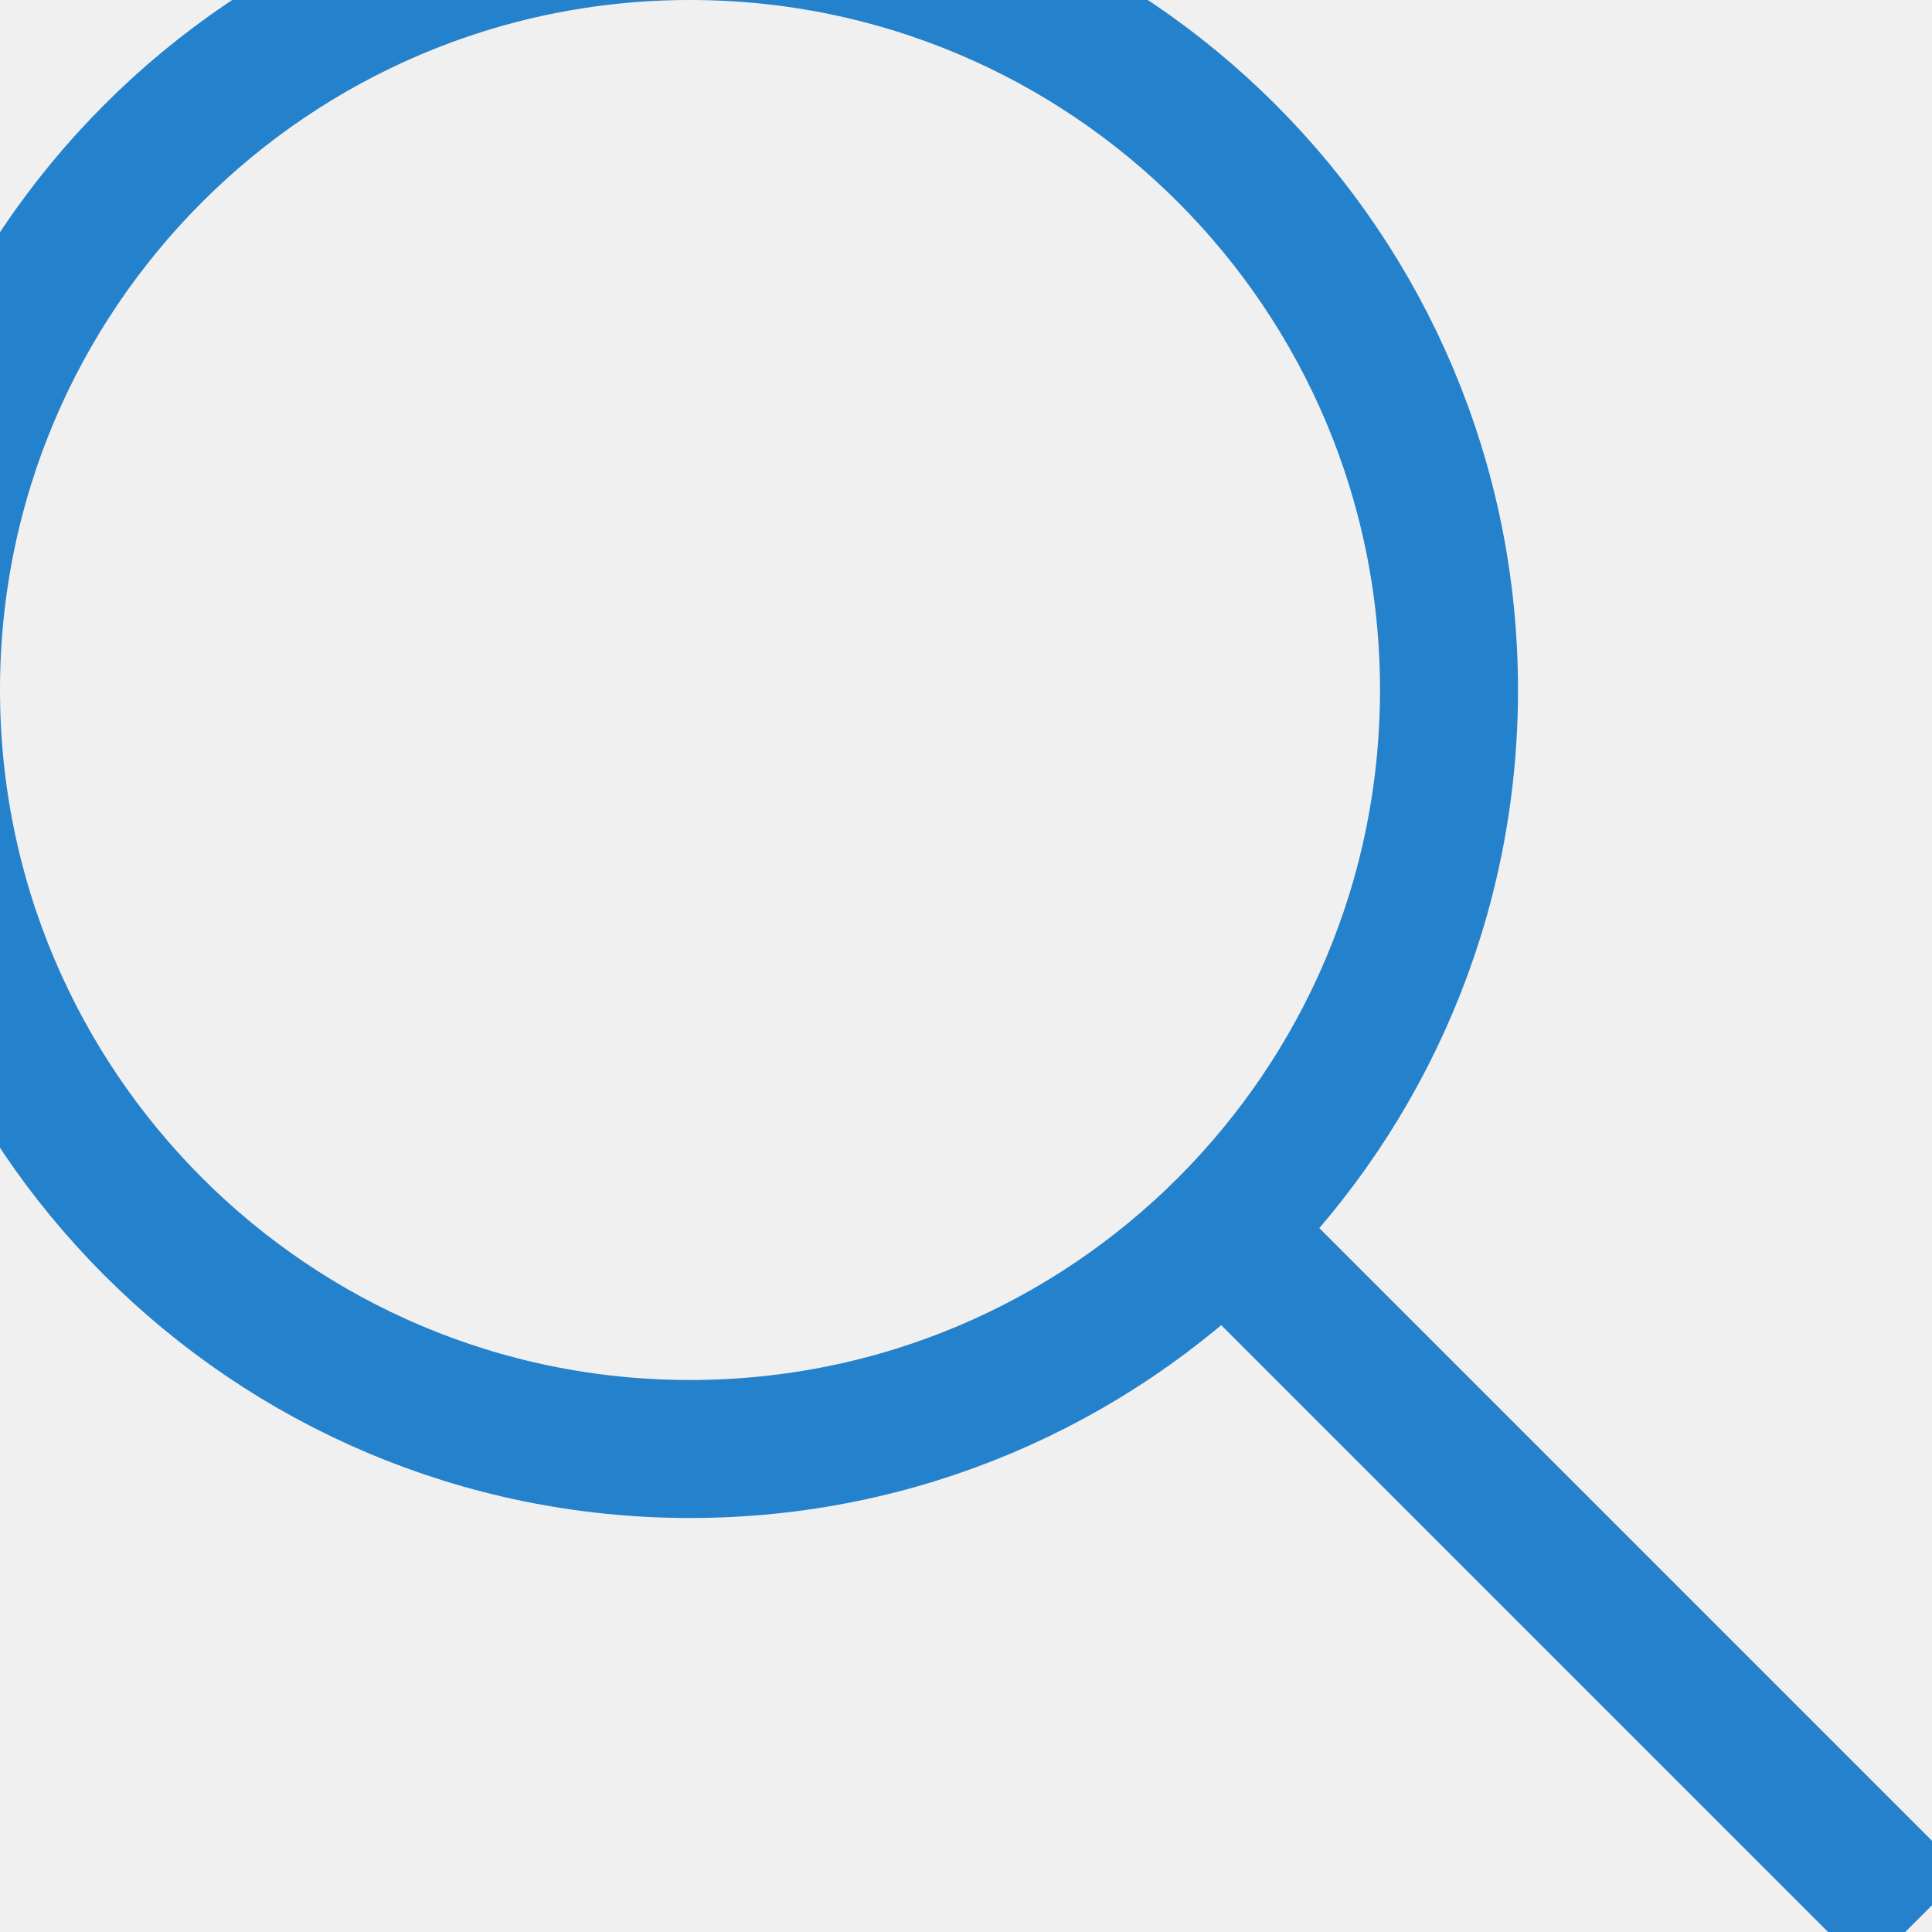
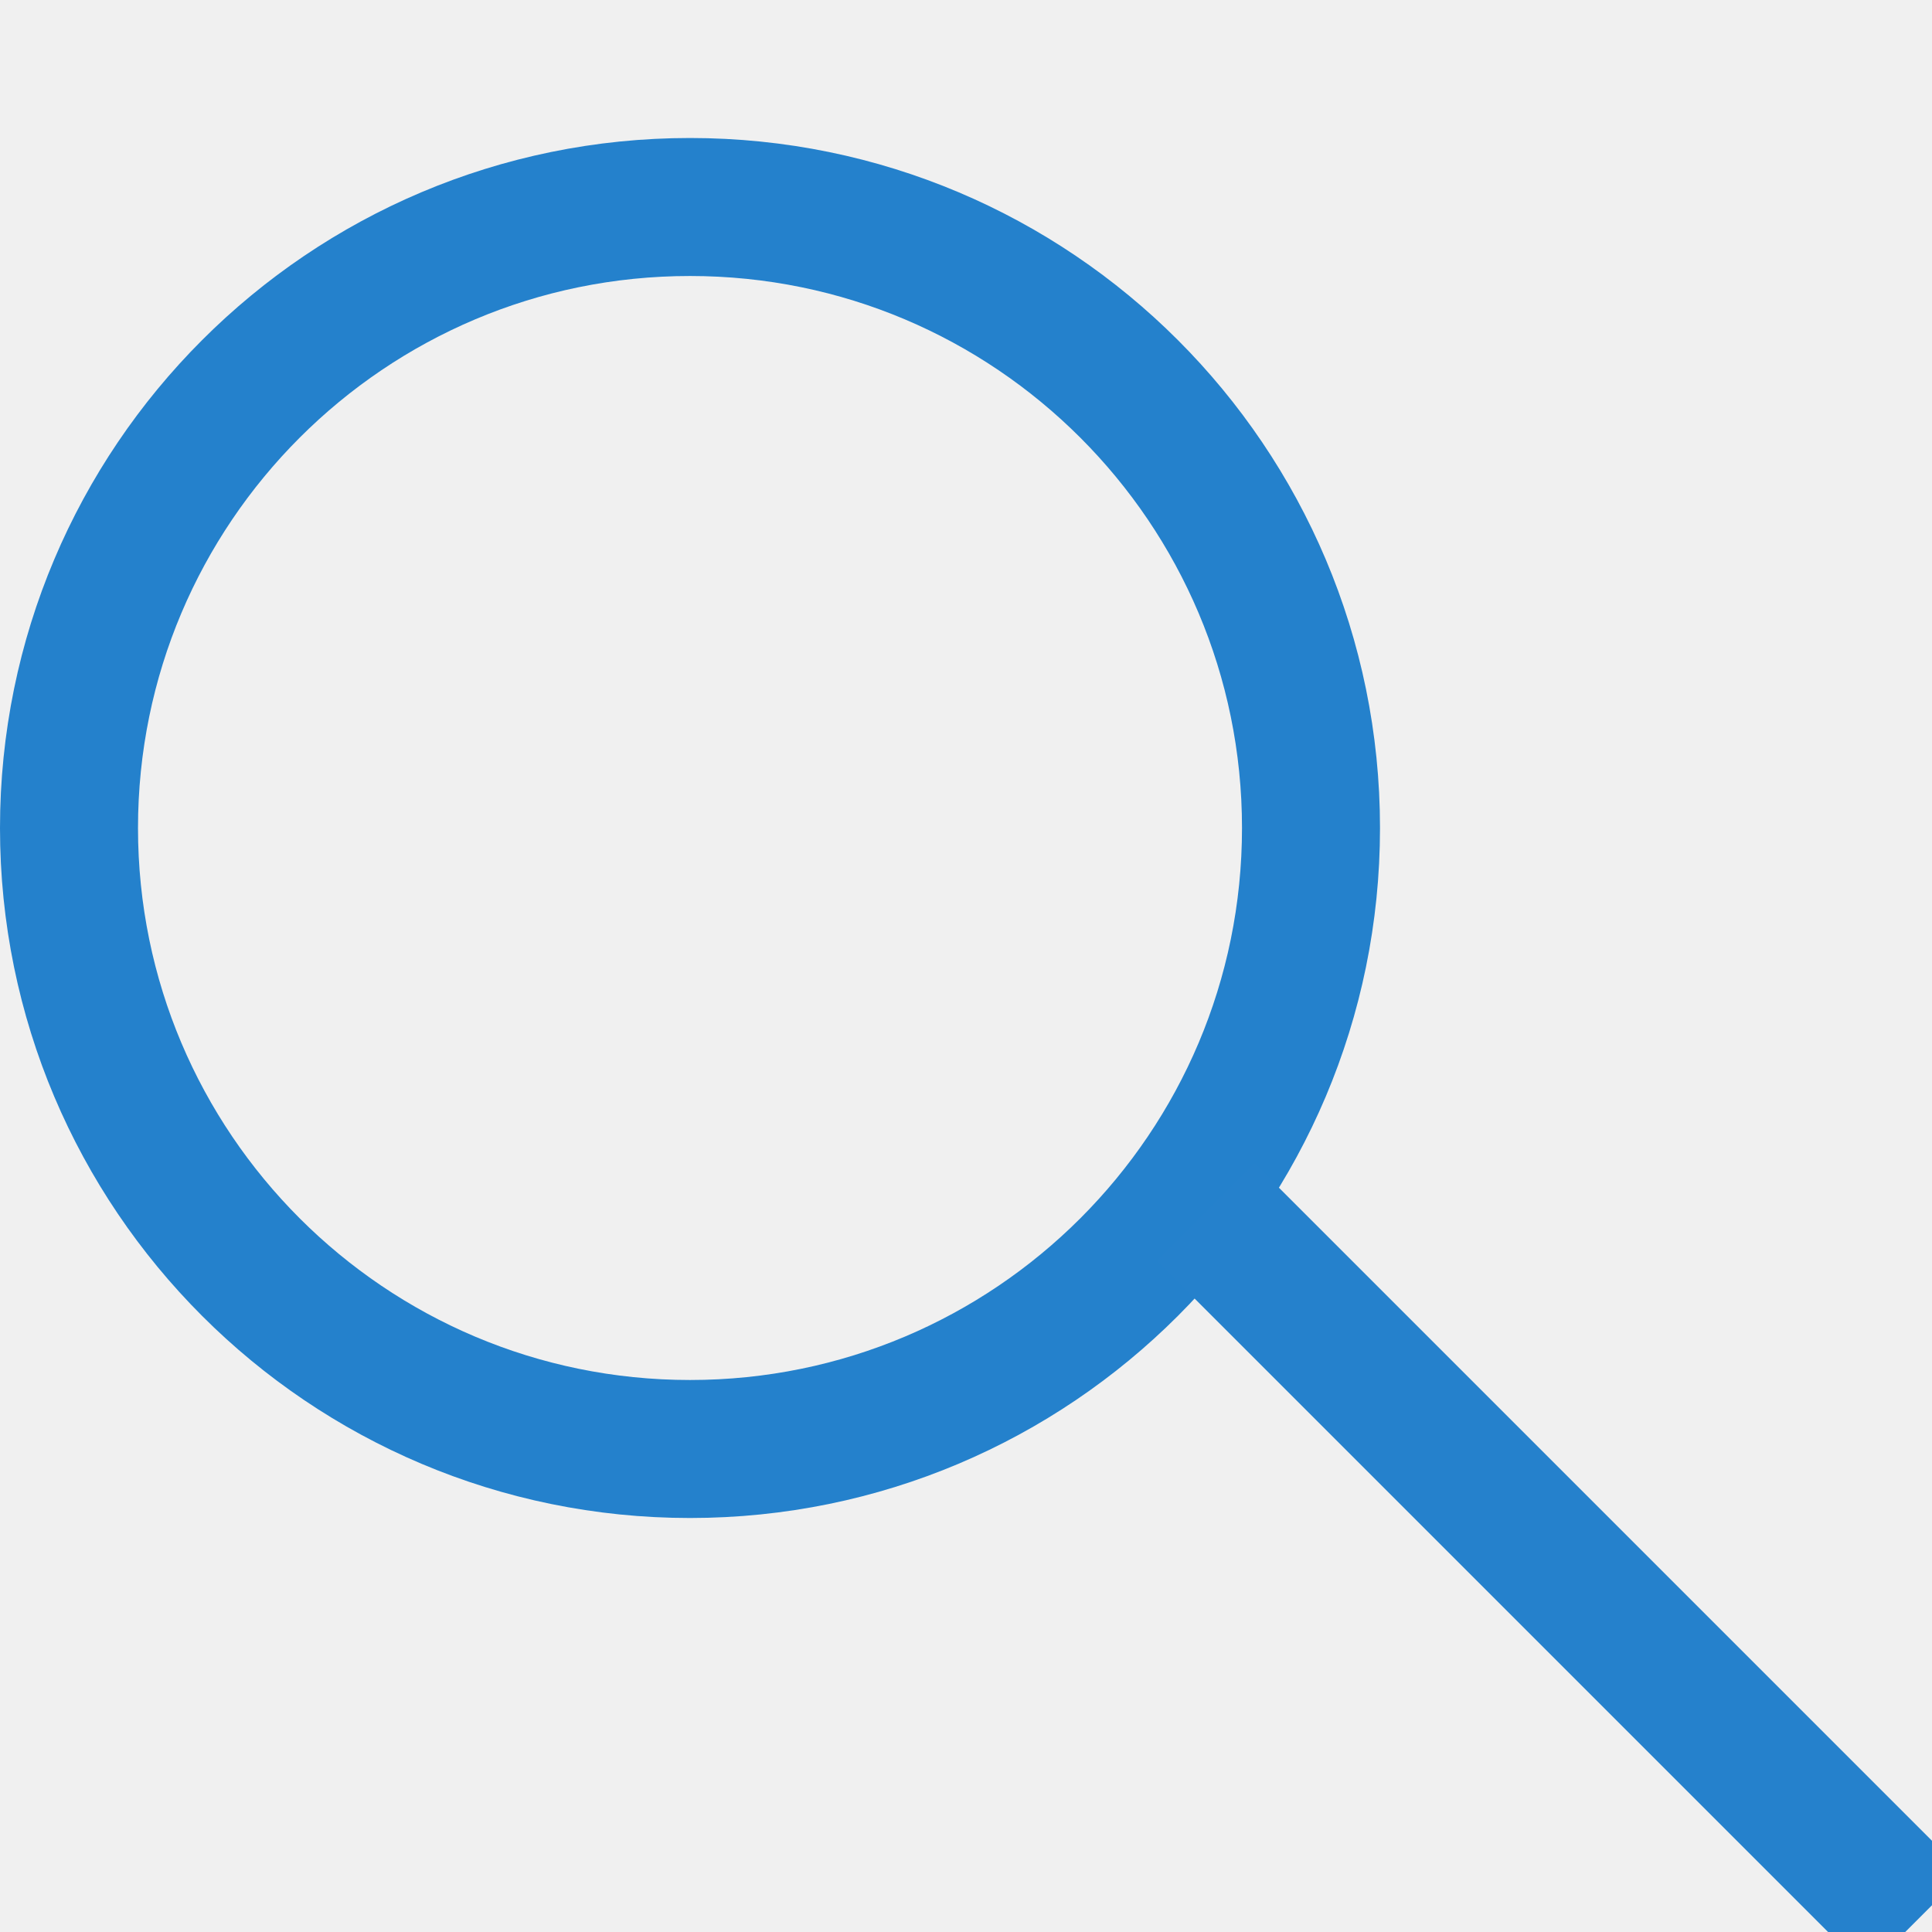
<svg xmlns="http://www.w3.org/2000/svg" width="14" height="14" viewBox="0 0 14 14" fill="none">
  <g clip-path="url(#clip0_0_334)">
-     <circle cx="5" cy="5" r="5.5" stroke="#2481CC" />
+     <circle cx="5" cy="6" r="4.5" stroke="#2481CC" />
    <path d="M8.738 8.784L13.88 13.926" stroke="#2581CC" />
  </g>
  <defs>
    <clipPath id="clip0_0_334">
      <rect width="14" height="14" fill="white" />
    </clipPath>
  </defs>
</svg>
